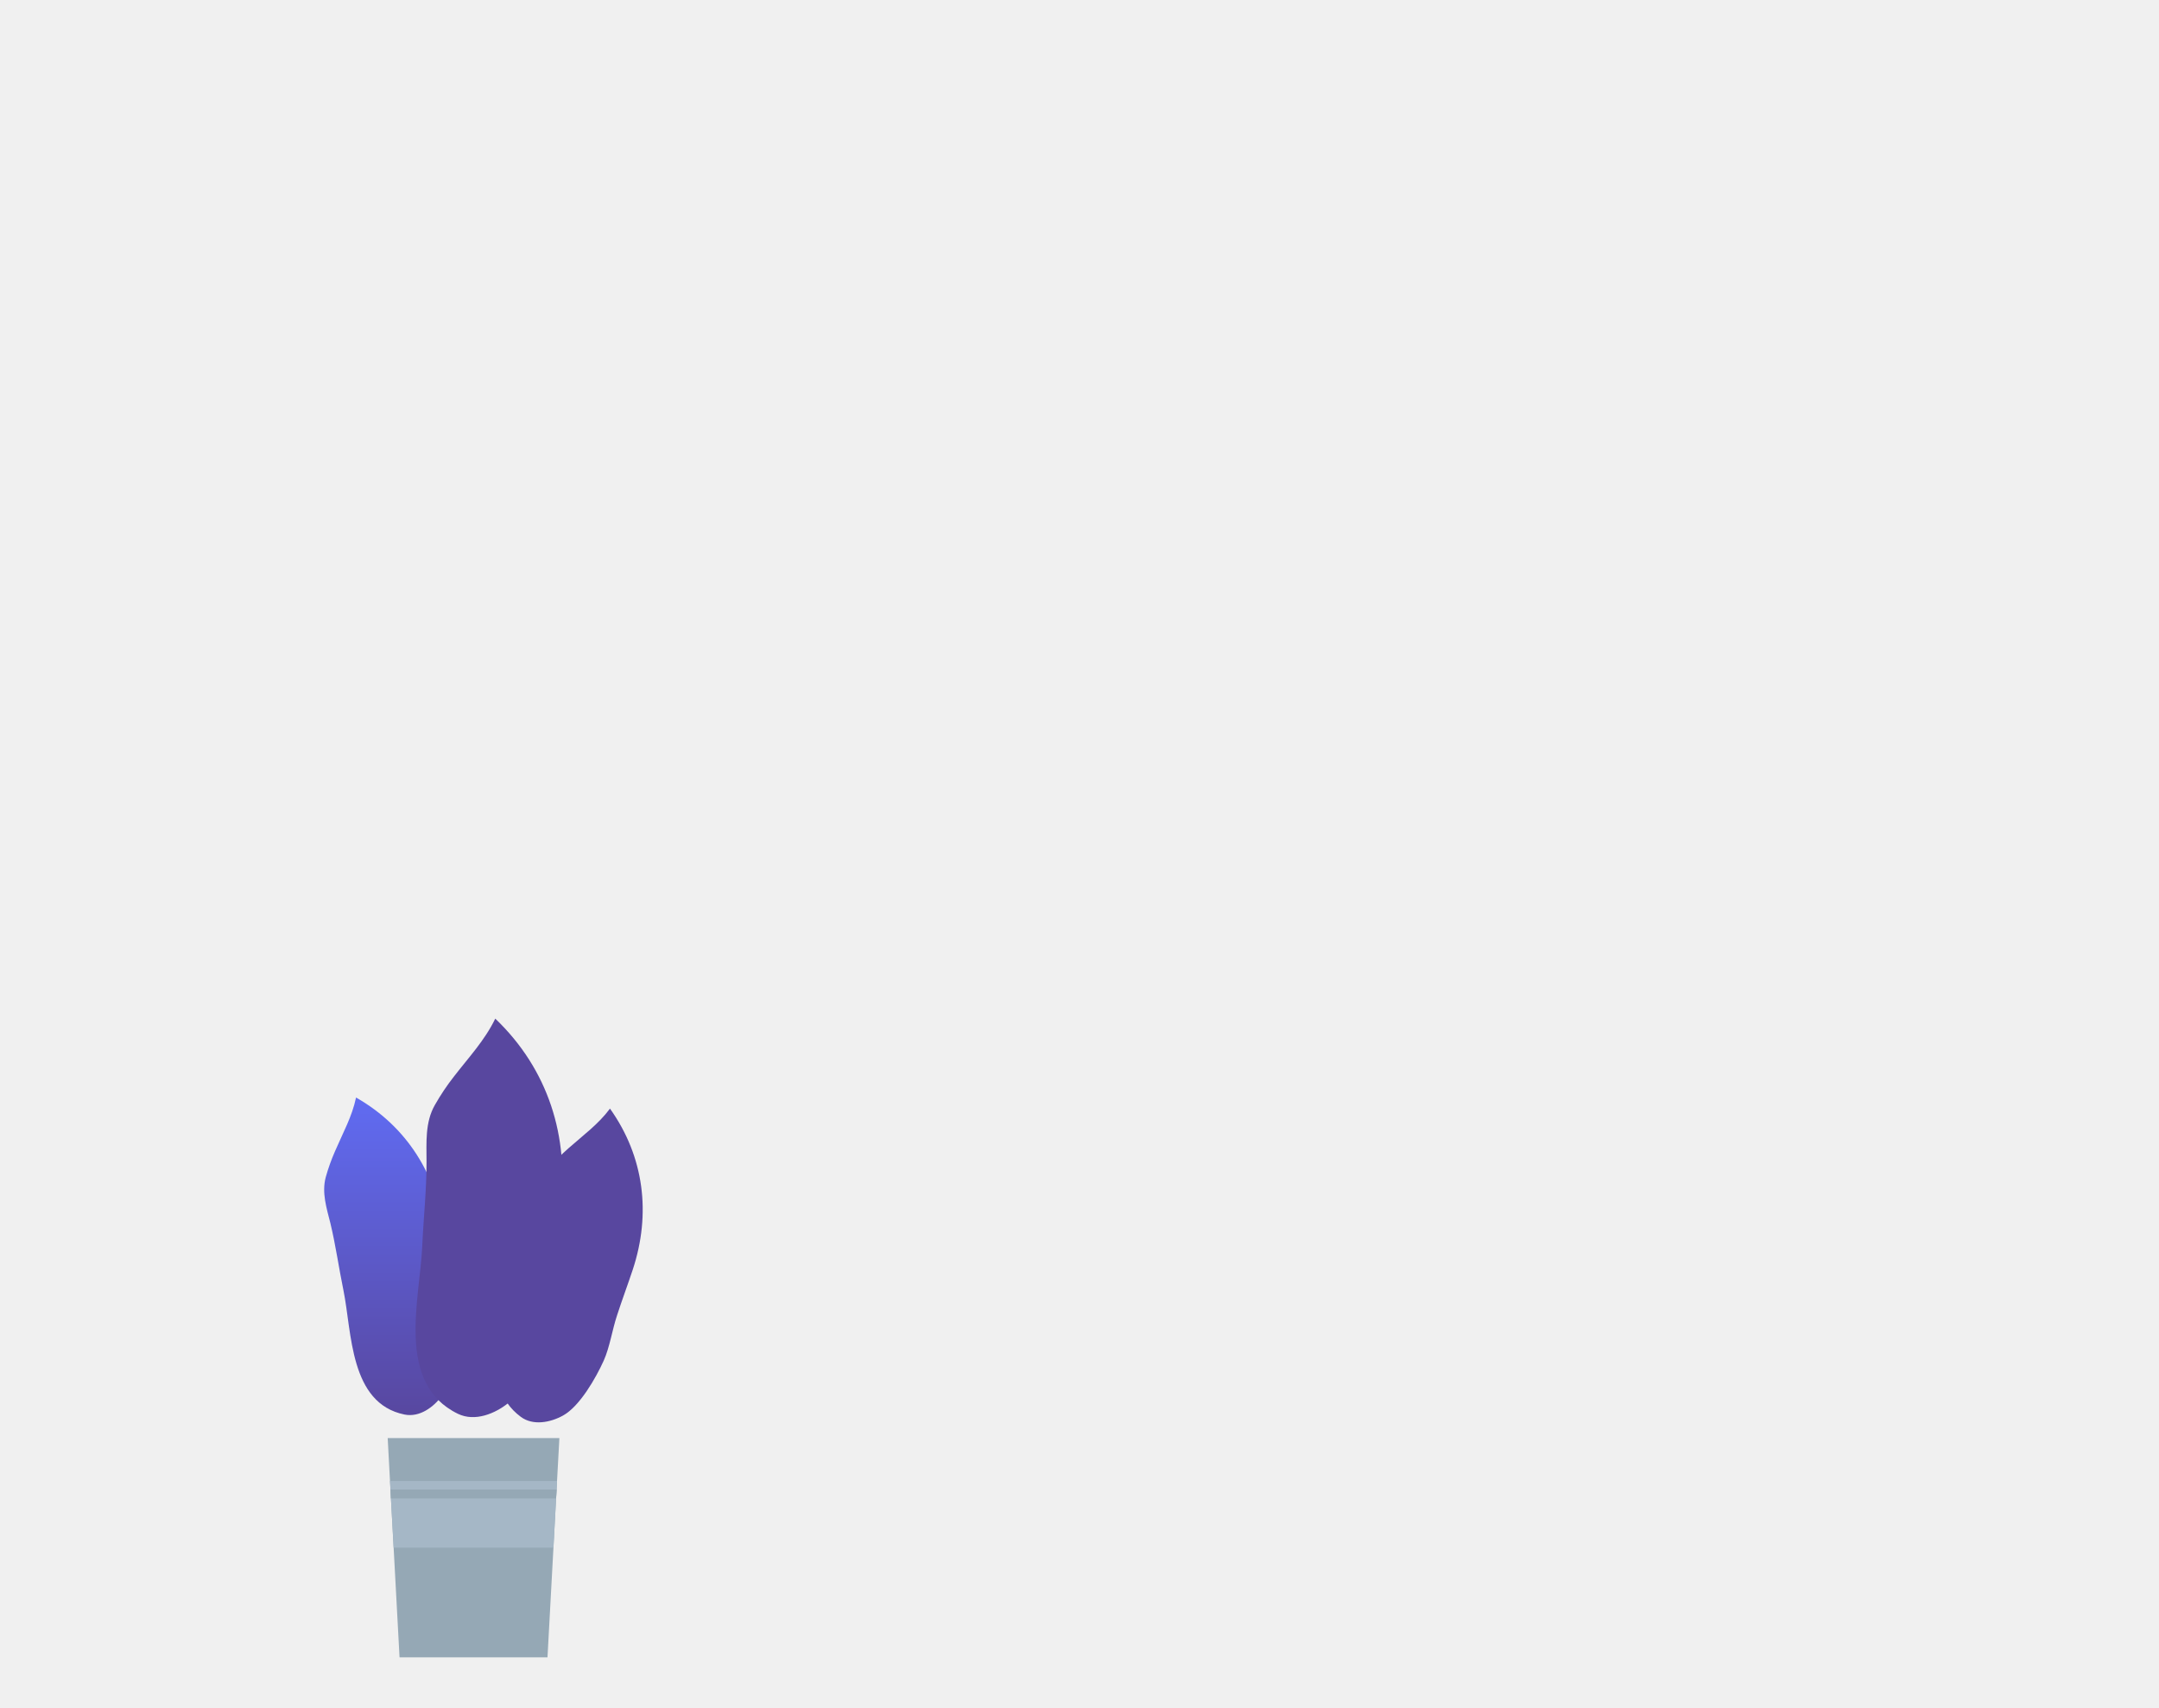
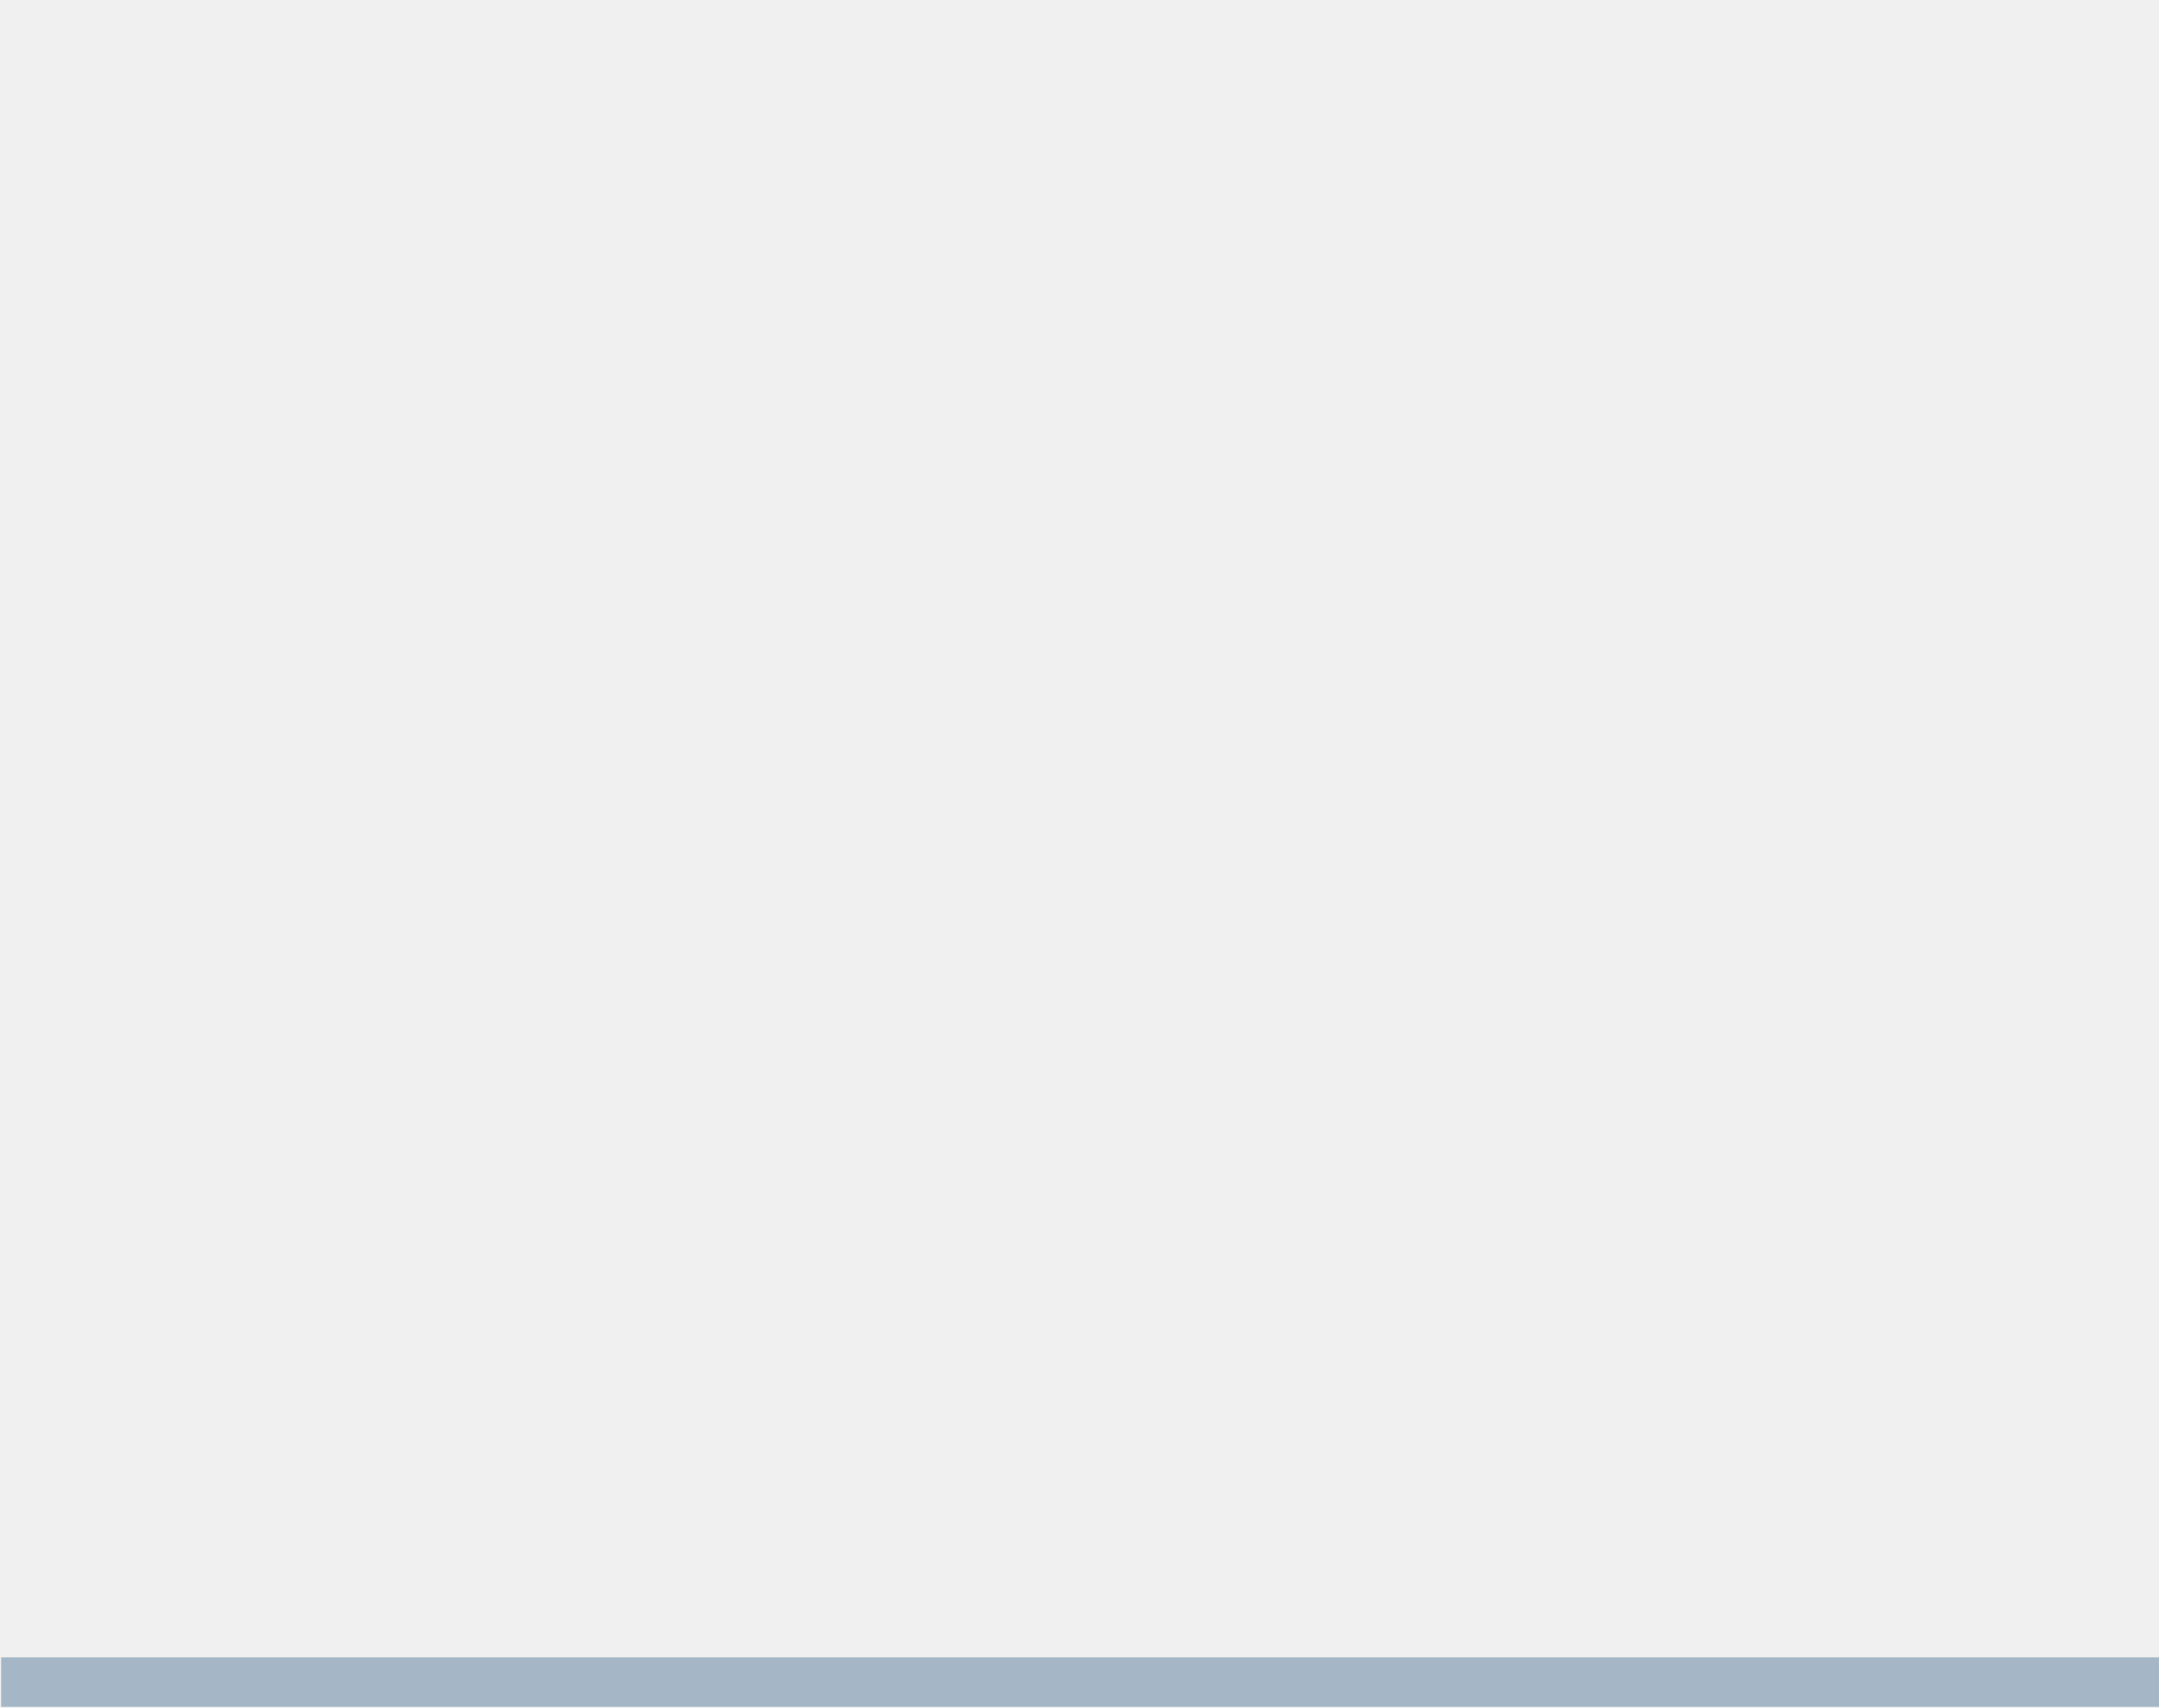
<svg xmlns="http://www.w3.org/2000/svg" width="1882" height="1489">
  <defs>
-     <linearGradient id="paint6_linear" x1="0.56" x2="0.56" y1="0.01" y2="1.01">
-       <stop stop-color="#606BF1" />
-       <stop offset="1" stop-color="#58479F" />
-     </linearGradient>
-     <linearGradient id="paint7_linear" x1="-64.38" x2="-69.87" y1="-269.06" y2="-228.38">
-       <stop stop-color="#606BF1" />
-       <stop offset="1" stop-color="#58479F" />
-     </linearGradient>
-     <linearGradient id="paint8_linear" x1="-180.25" x2="-155.04" y1="-185.08" y2="-143.95">
-       <stop stop-color="#606BF1" />
-       <stop offset="1" stop-color="#58479F" />
-     </linearGradient>
    <clipPath id="clip0">
      <rect fill="white" height="1489" id="svg_1" width="1882" />
    </clipPath>
  </defs>
  <g class="layer">
    <g clip-path="url(#clip0)" id="svg_2">
-       <path d="m299.39,1124.95c7.45,36.43 5.23,98.45 53.2,108.24c13.07,2.67 25.4,-6.34 32.9,-16.62c9.84,-13.51 12.02,-42.03 12.02,-58.56c0,-13.12 -4.35,-27.33 -5.92,-40.41c-1.53,-14.08 -2.79,-28.21 -4.36,-42.29c-5.97,-50.61 -32.37,-93.16 -76.86,-118.48c-3.49,16.66 -11.37,30.61 -18.3,46.75c-3.24,7.35 -5.95,14.92 -8.11,22.65c-3.66,13.52 0.79,27.21 4.05,40.2c4.62,19.15 7.37,39.1 11.38,58.52z" fill="url(#paint6_linear)" id="svg_91" />
-       <path d="m451.24,1114.54c-8.72,36.17 -36.65,91.45 2.74,120.67c10.59,7.87 25.67,5.02 36.82,-1.14c14.6,-8.05 28.72,-32.94 35.43,-47.81c5.31,-11.8 7.4,-26.72 11.59,-39.36c4.35,-13.43 9.37,-26.77 13.81,-40.19c15.99,-48.55 9.94,-98.32 -19.91,-140.22c-10.15,13.64 -23.23,23.09 -36.26,34.64c-6.02,5.28 -11.66,10.99 -16.86,17.1c-9.02,10.71 -10.76,25.02 -13.07,38.14c-3.83,19.59 -9.76,38.88 -14.29,58.17z" fill="url(#paint7_linear)" id="svg_92" />
-       <path d="m368.06,1086.46c-2,45.96 -23.44,119.7 31.16,146.12c14.72,7.09 32.41,0 44.53,-9.97c15.86,-13.12 27.32,-46.71 32.02,-66.35c3.75,-15.57 2.84,-34.2 5.1,-50.3c2.4,-17.49 5.19,-34.72 7.5,-52.13c8.23,-62.72 -10.64,-121.81 -56.65,-165.8c-9.15,18.93 -22.87,33.46 -36.08,50.56c-6.1,7.8 -11.62,16.04 -16.51,24.66c-8.72,15.13 -7.32,32.94 -7.32,49.47c0.08,24.49 -2.66,49.29 -3.75,73.74z" fill="url(#paint8_linear)" id="svg_93" />
-       <path d="m337.95,1253.71l2,37.39l3.18,58.17l5.15,95.61l128.97,0l5.19,-95.61l3.13,-58.17l2.05,-37.39l-149.67,0z" fill="#95A8B5" id="svg_94" />
-       <path d="m339.95,1291.1l0.44,7.48l0.39,7.78l2.35,42.91l139.31,0l2.31,-42.91l0.43,-7.78l0.39,-7.48l-145.62,0z" fill="#A5B7C6" id="svg_95" />
-       <path d="m340.39,1298.58l0.39,7.78l143.97,0l0.43,-7.78l-144.79,0z" fill="#95A8B5" id="svg_96" />
+       <path d="m1,1488l1882,0l0,-43.12l-1882,0l0,43.12z" fill="#A5B7C6" id="svg_90" />
    </g>
  </g>
</svg>
